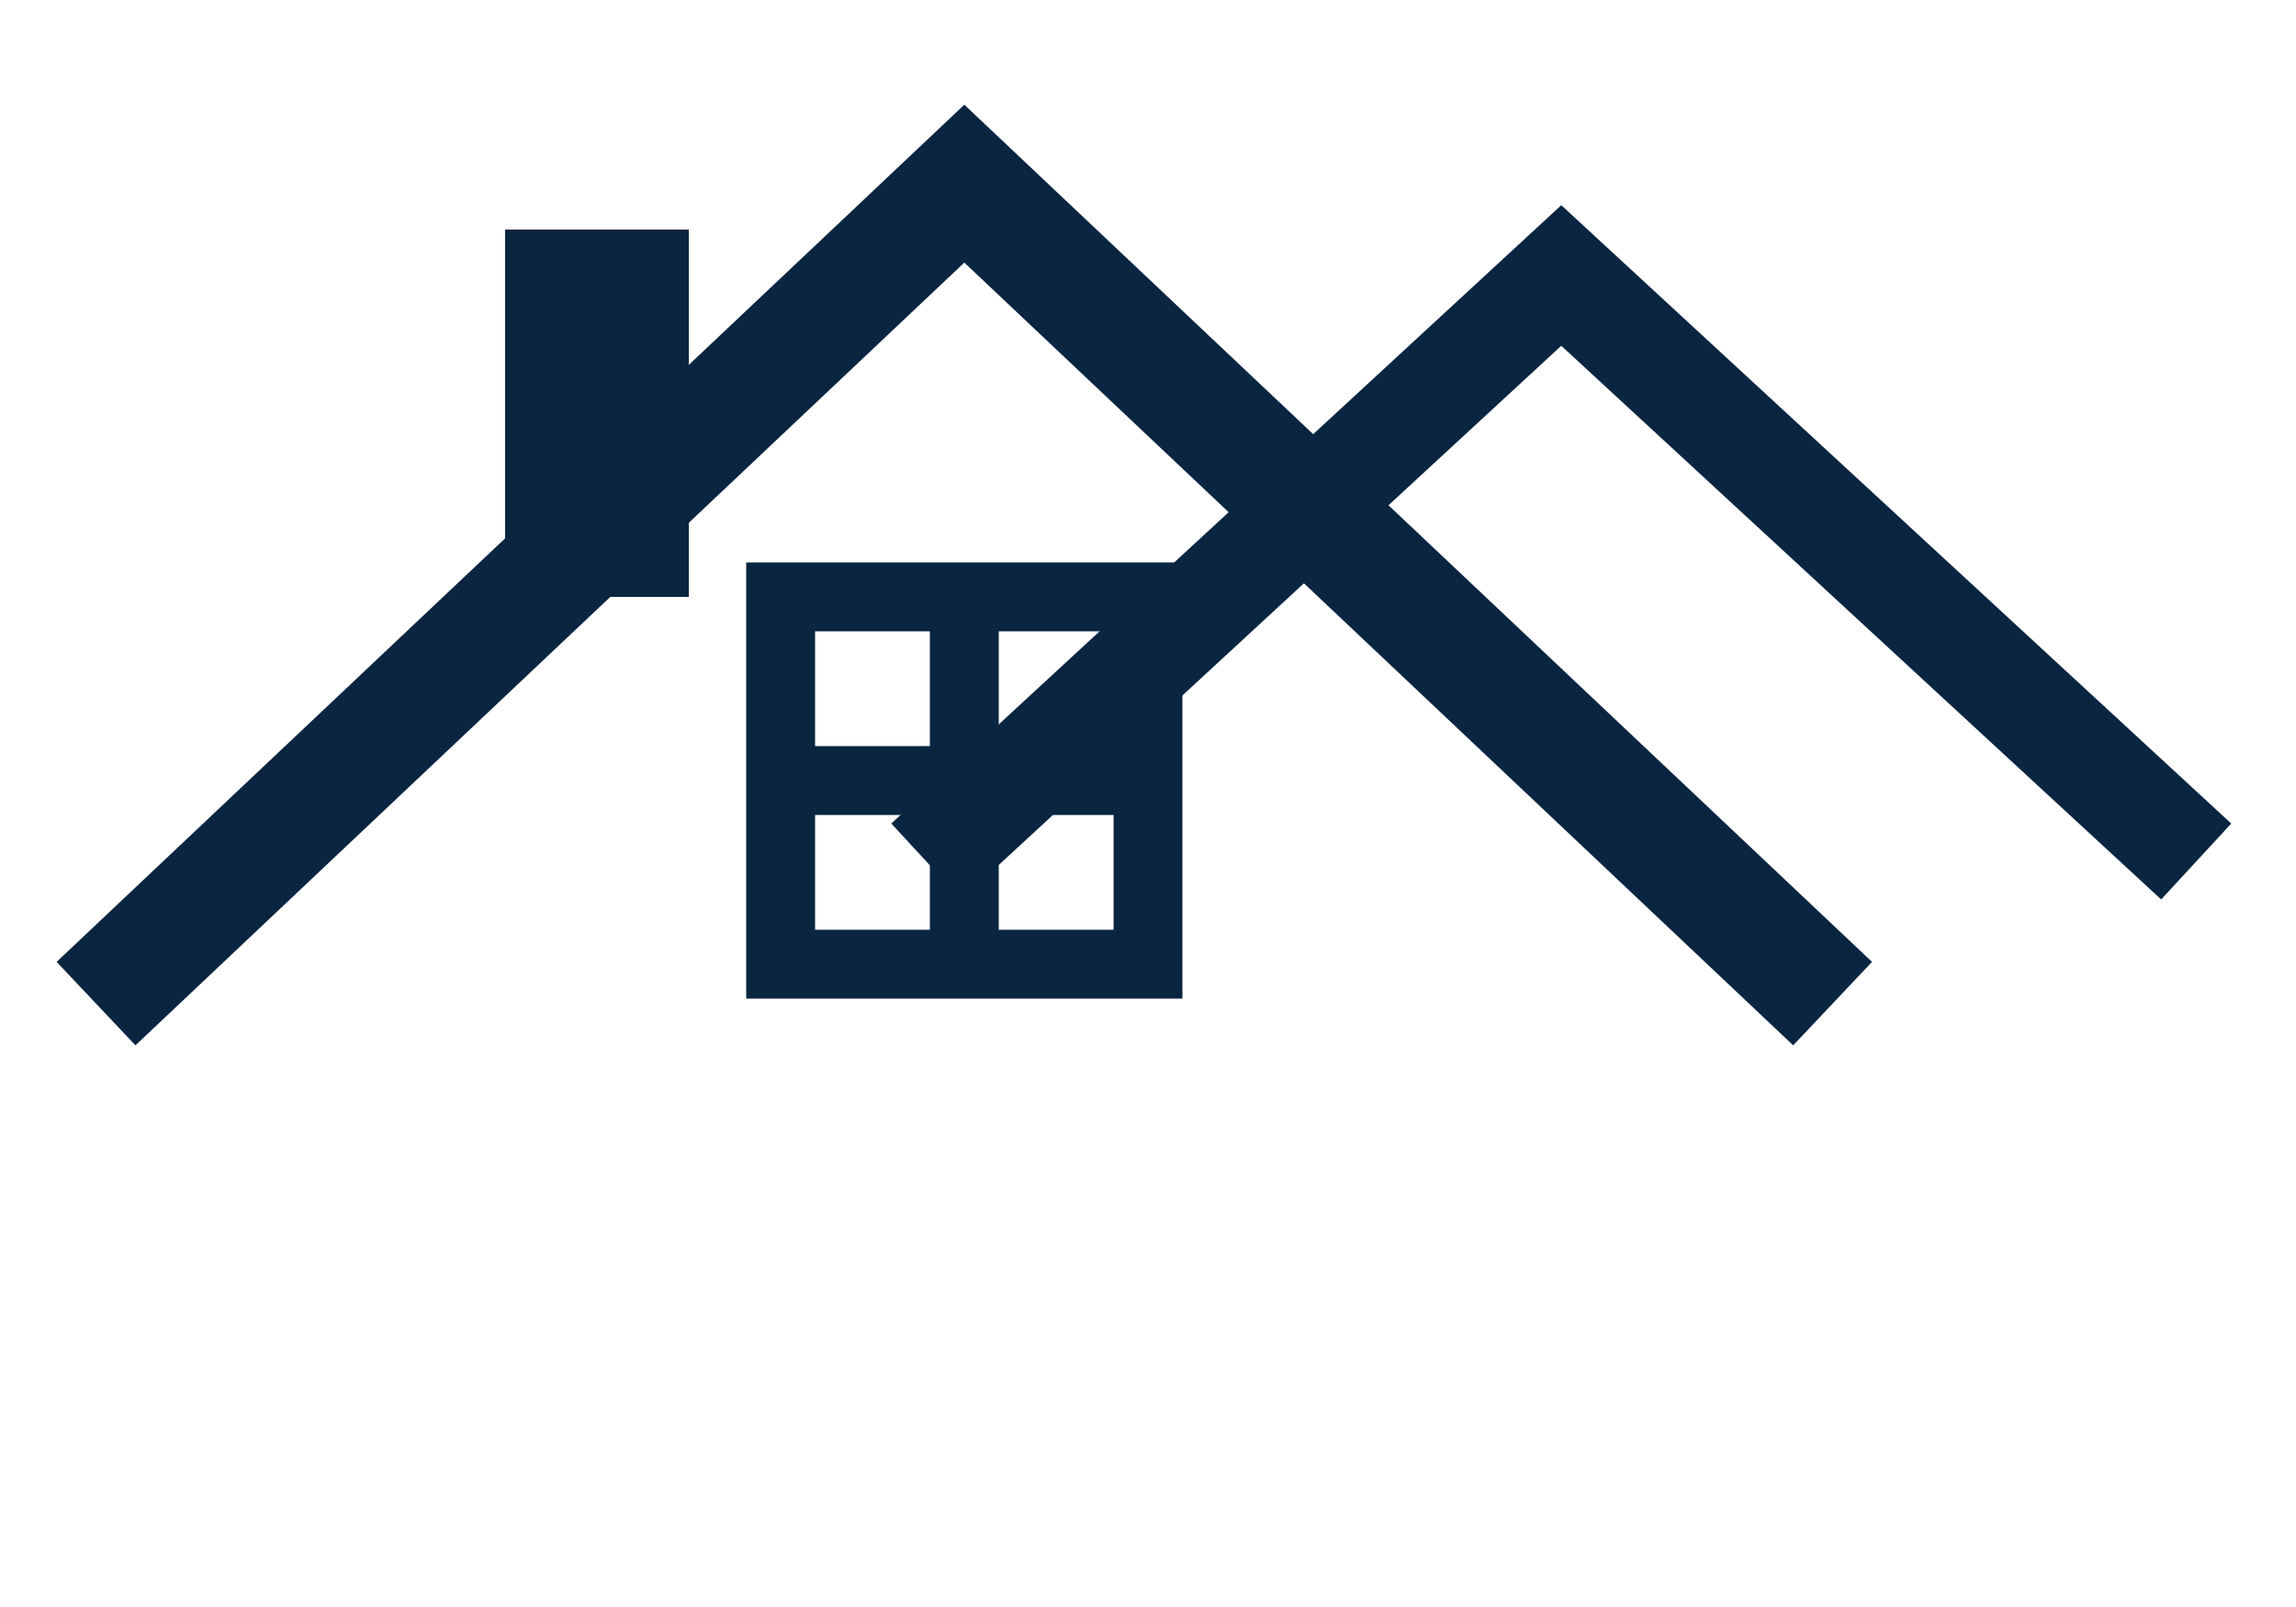
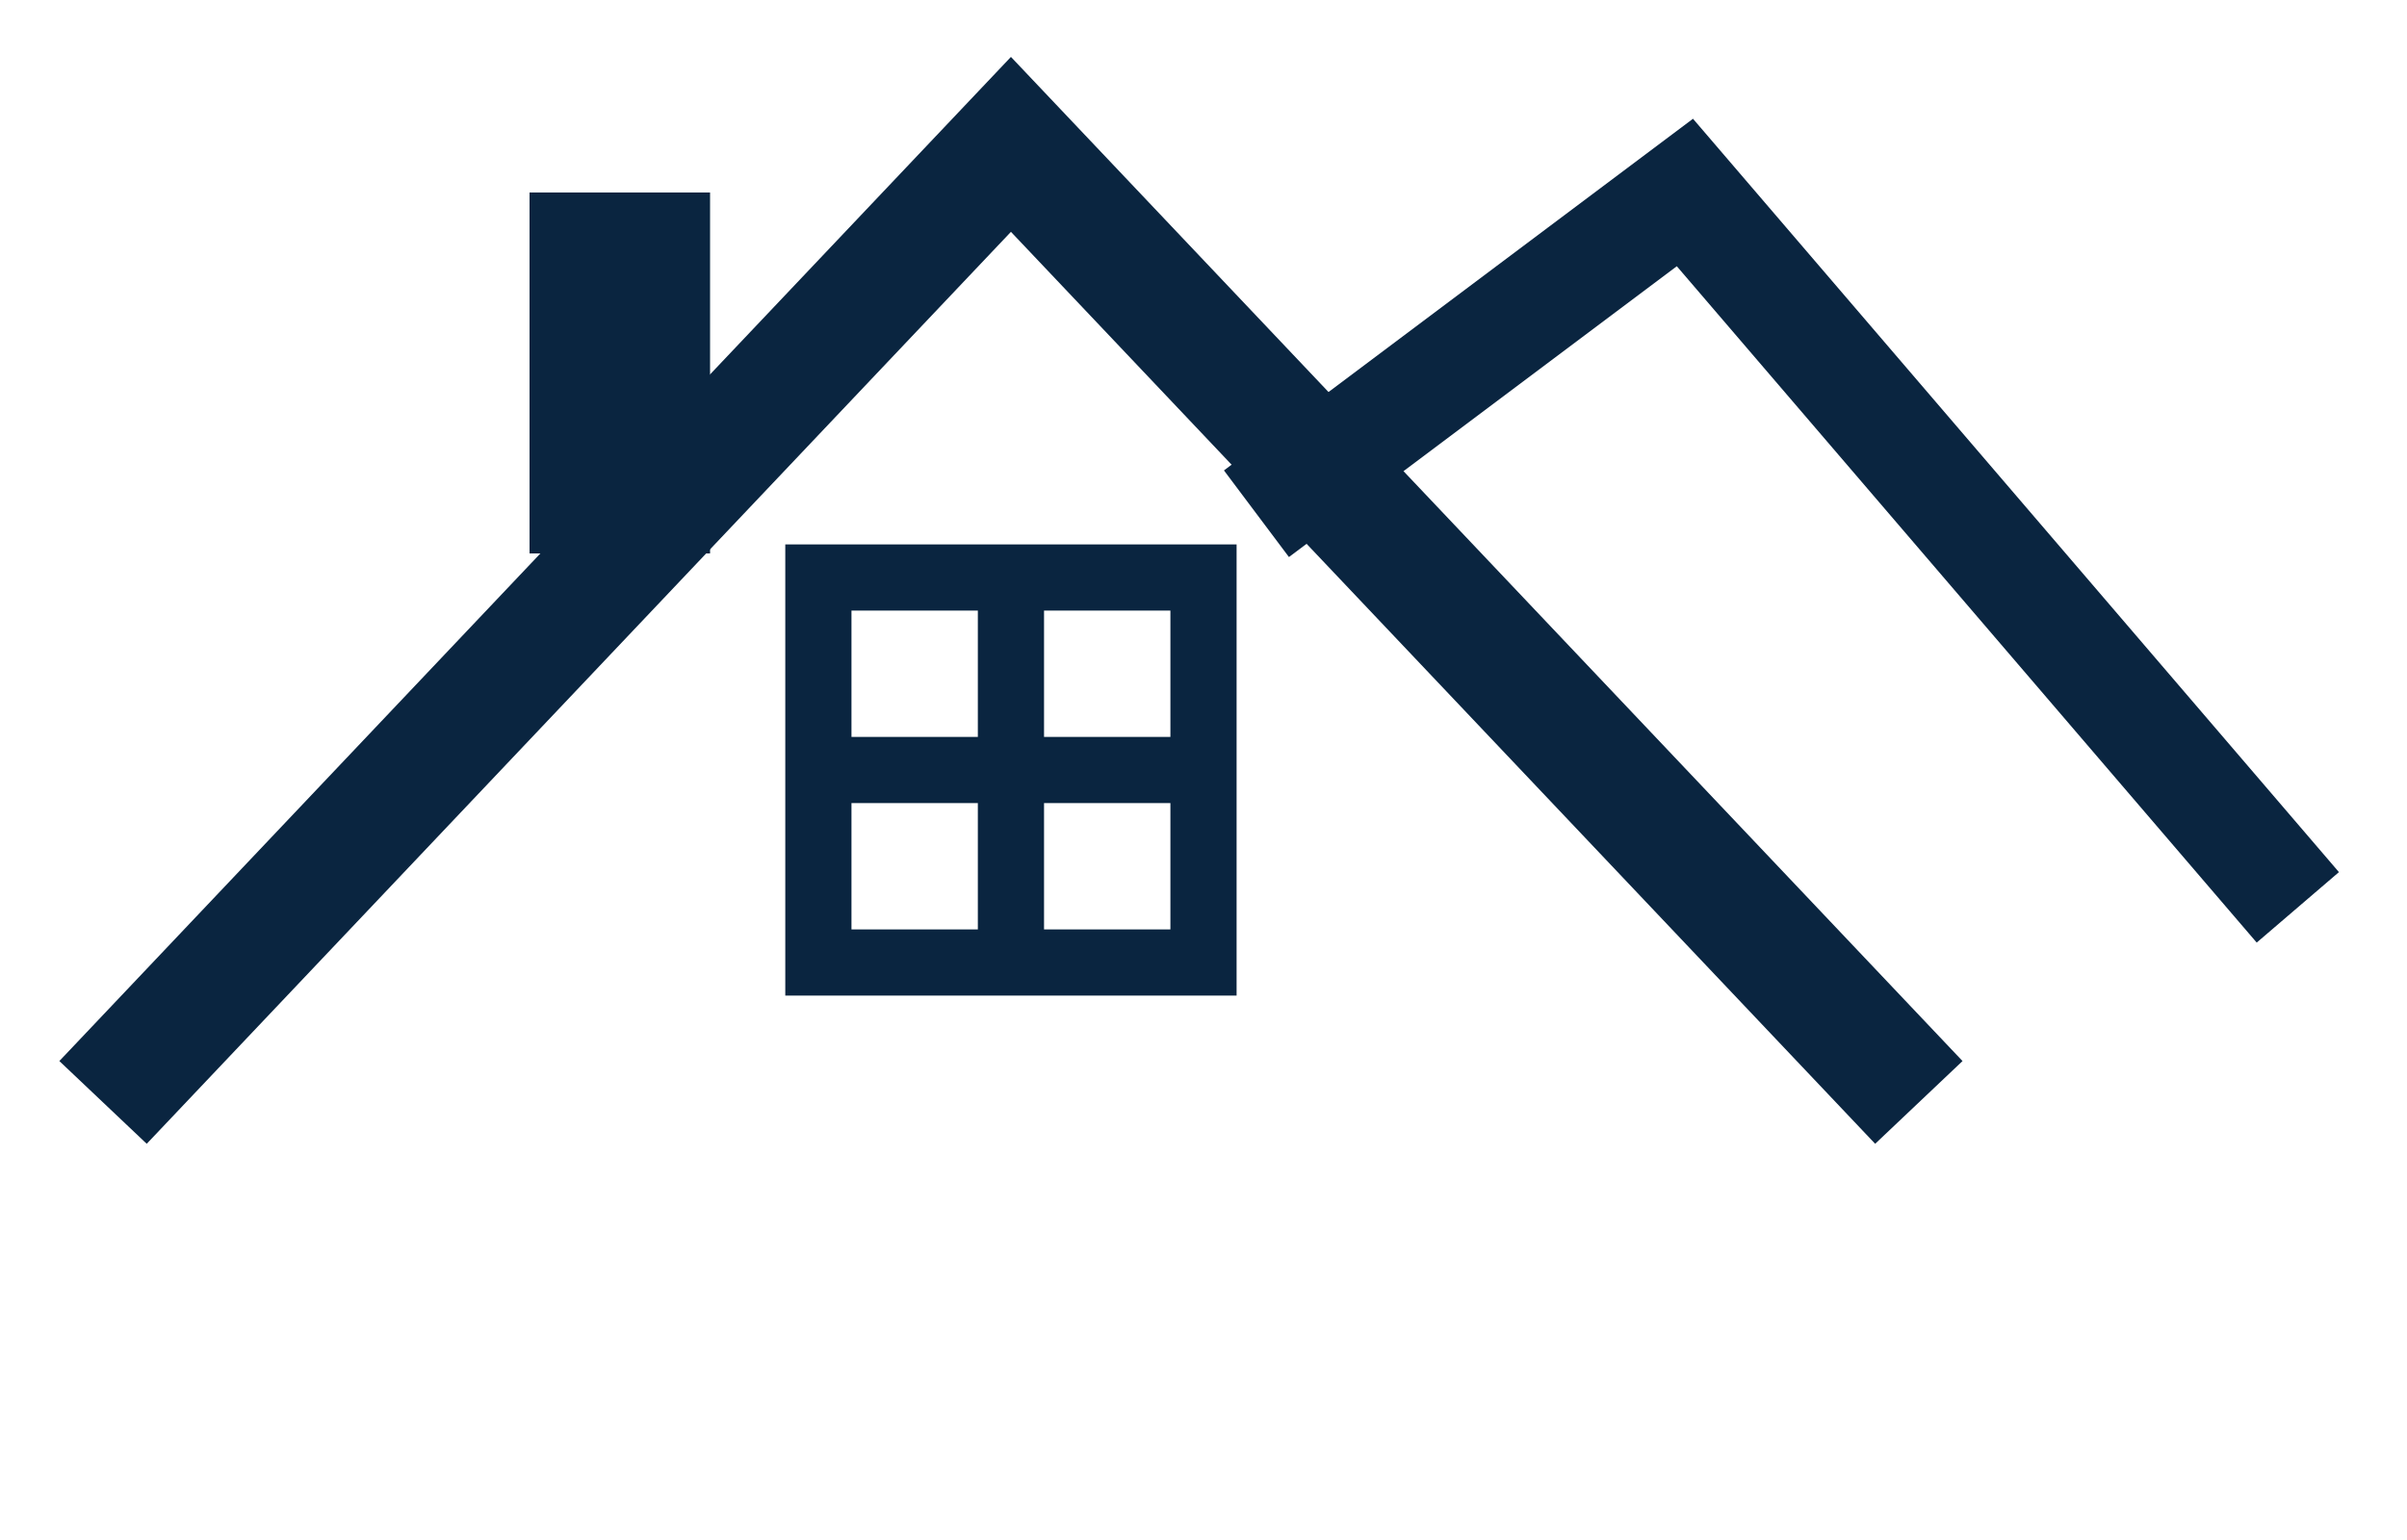
- <svg xmlns="http://www.w3.org/2000/svg" viewBox="0 0 100 70" fill="none" aria-hidden="true">
-   <path d="M42 36 L68 12 L94 36" stroke="#0a2540" stroke-width="4.5" stroke-linejoin="miter" stroke-linecap="square" />
-   <path d="M6 42 L42 8 L78 42" stroke="#0a2540" stroke-width="5" stroke-linejoin="miter" stroke-linecap="square" />
-   <rect x="22" y="10" width="8" height="16" fill="#0a2540" />
-   <g stroke="#0a2540" stroke-width="3" fill="none">
-     <rect x="34" y="26" width="16" height="16" />
-     <path d="M34 34 H50 M42 26 V42" />
+ <svg xmlns="http://www.w3.org/2000/svg" viewBox="0 0 100 64" fill="none" aria-hidden="true">
+   <path d="M54 20 L70 8 L94 36" stroke="#0a2540" stroke-width="4.5" stroke-linejoin="miter" stroke-linecap="square" />
+   <path d="M6 44 L42 6 L78 44" stroke="#0a2540" stroke-width="5" stroke-linejoin="miter" stroke-linecap="square" />
+   <rect x="22" y="8" width="7.5" height="15" fill="#0a2540" />
+   <g stroke="#0a2540" stroke-width="2.75" fill="none">
+     <rect x="34" y="24" width="16" height="16" />
+     <path d="M34 32 H50 M42 24 V40" />
  </g>
</svg>
